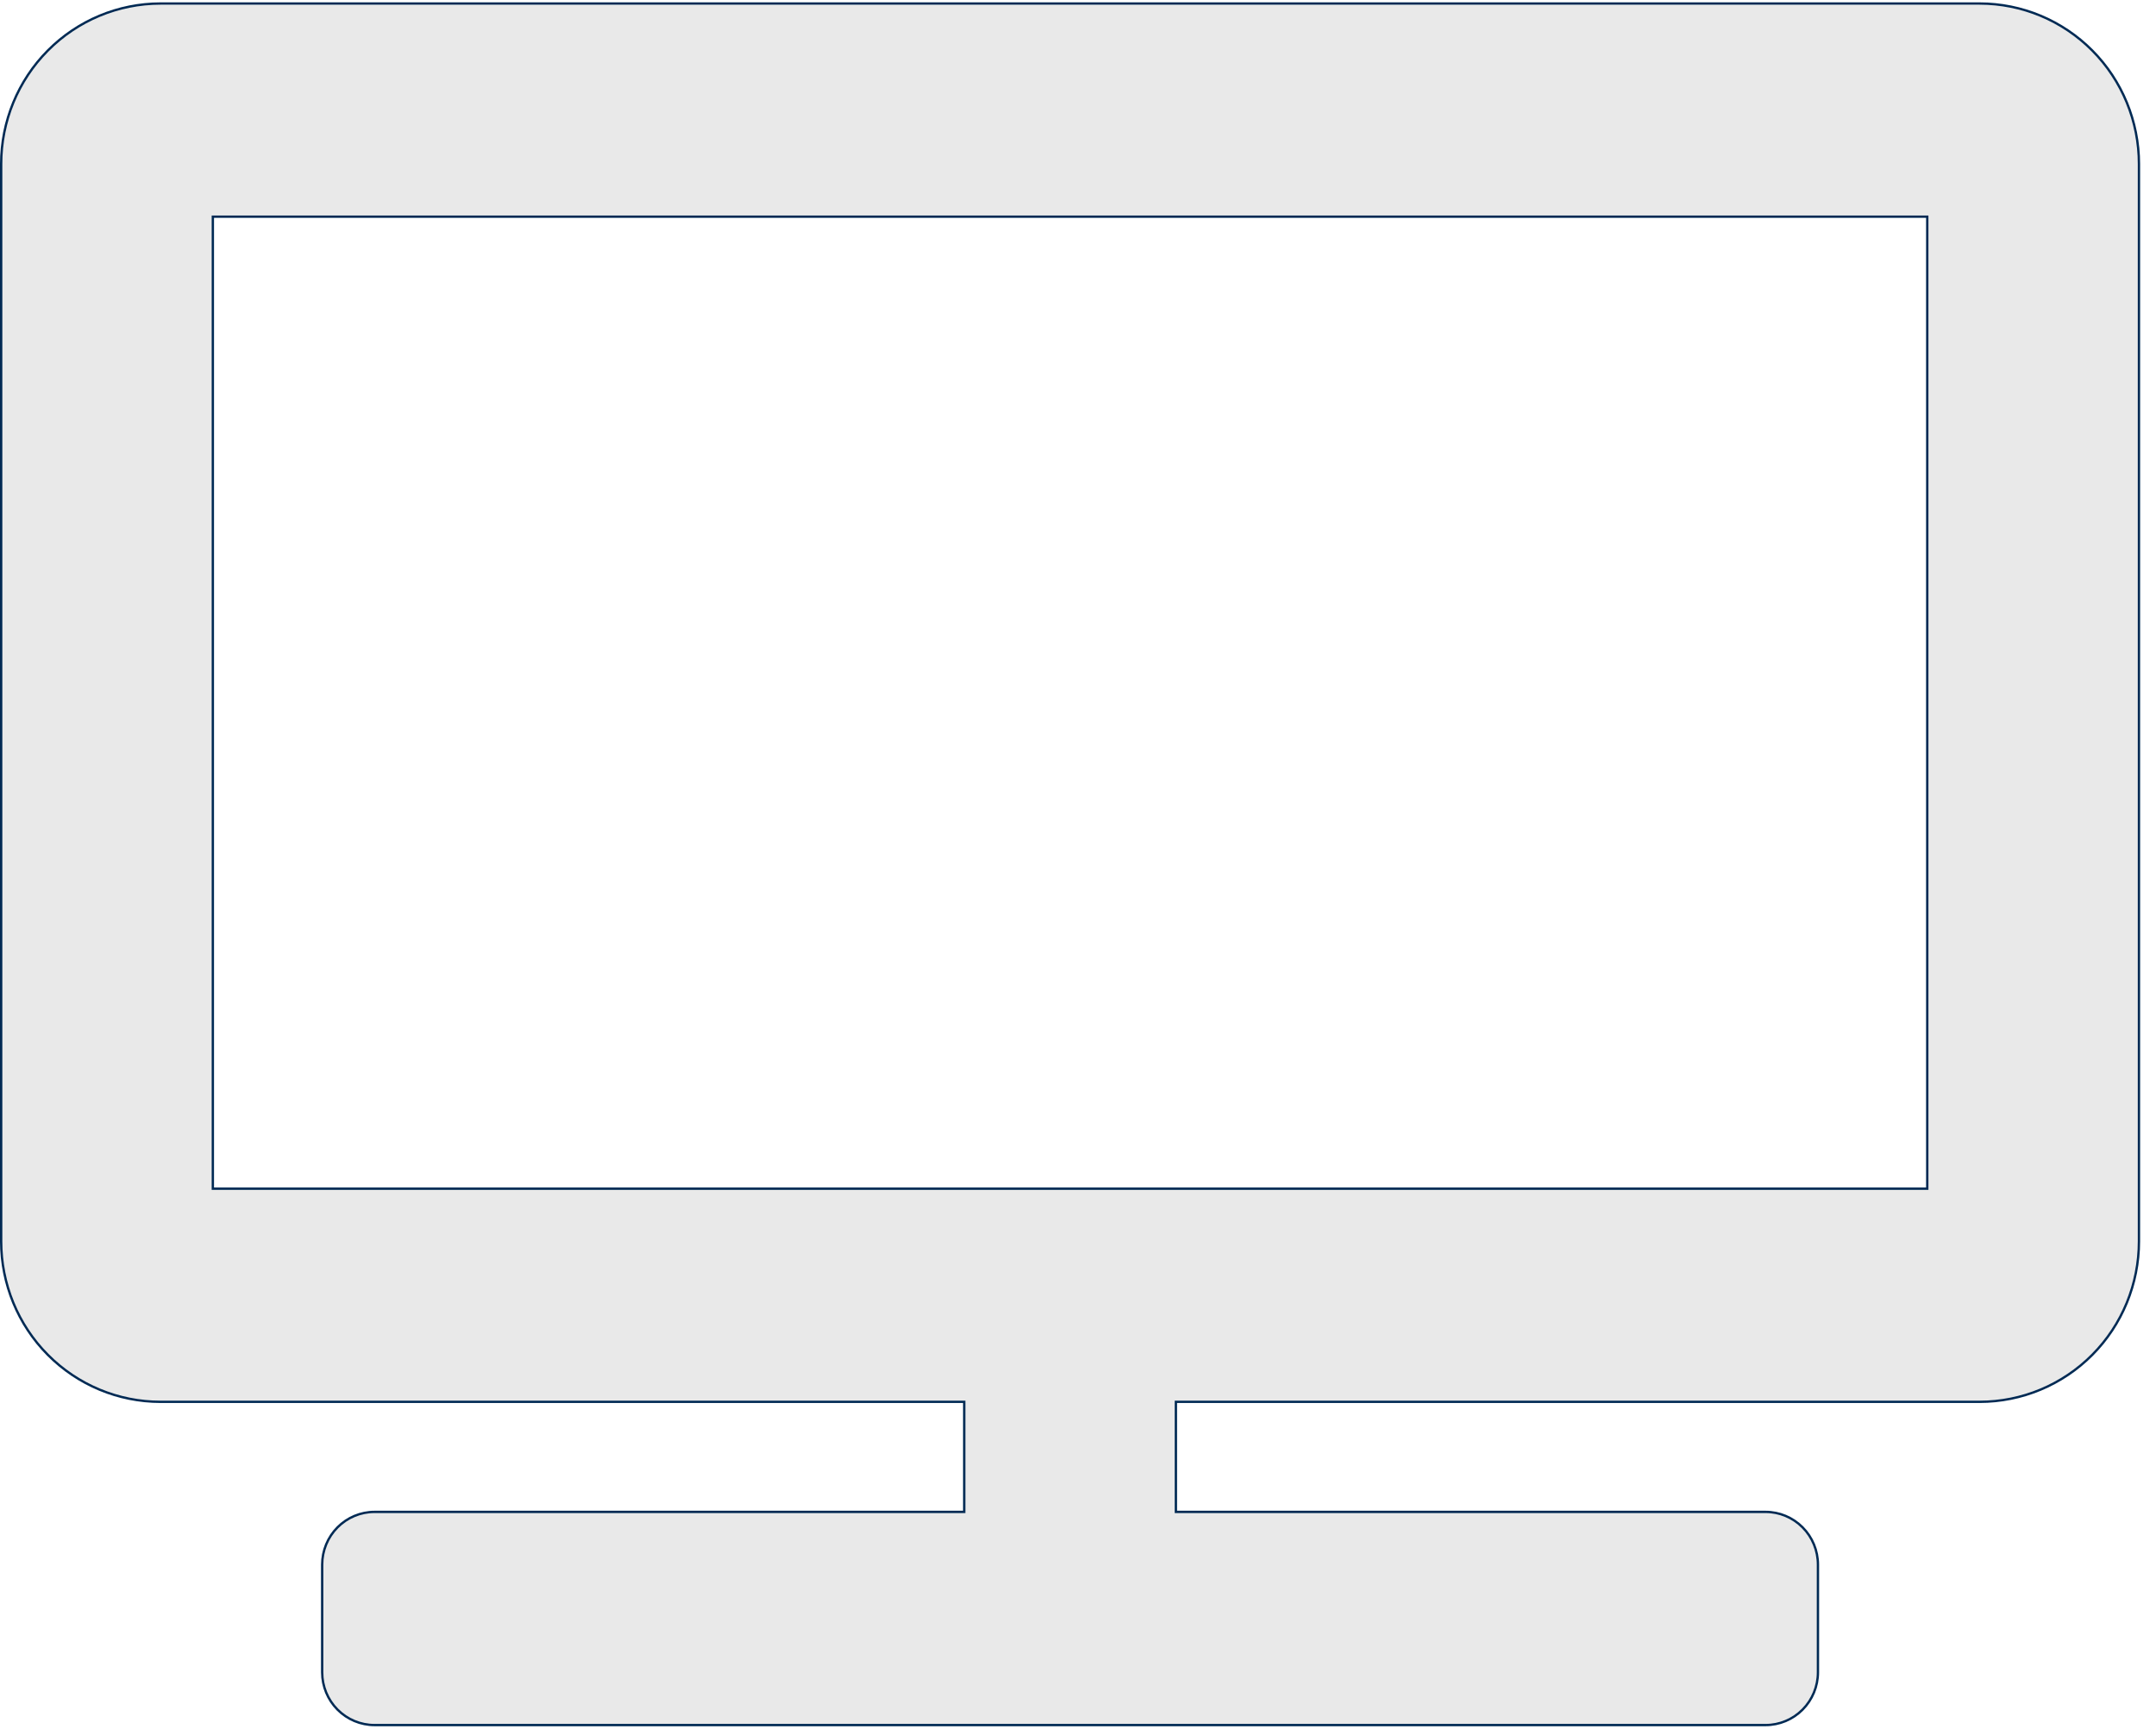
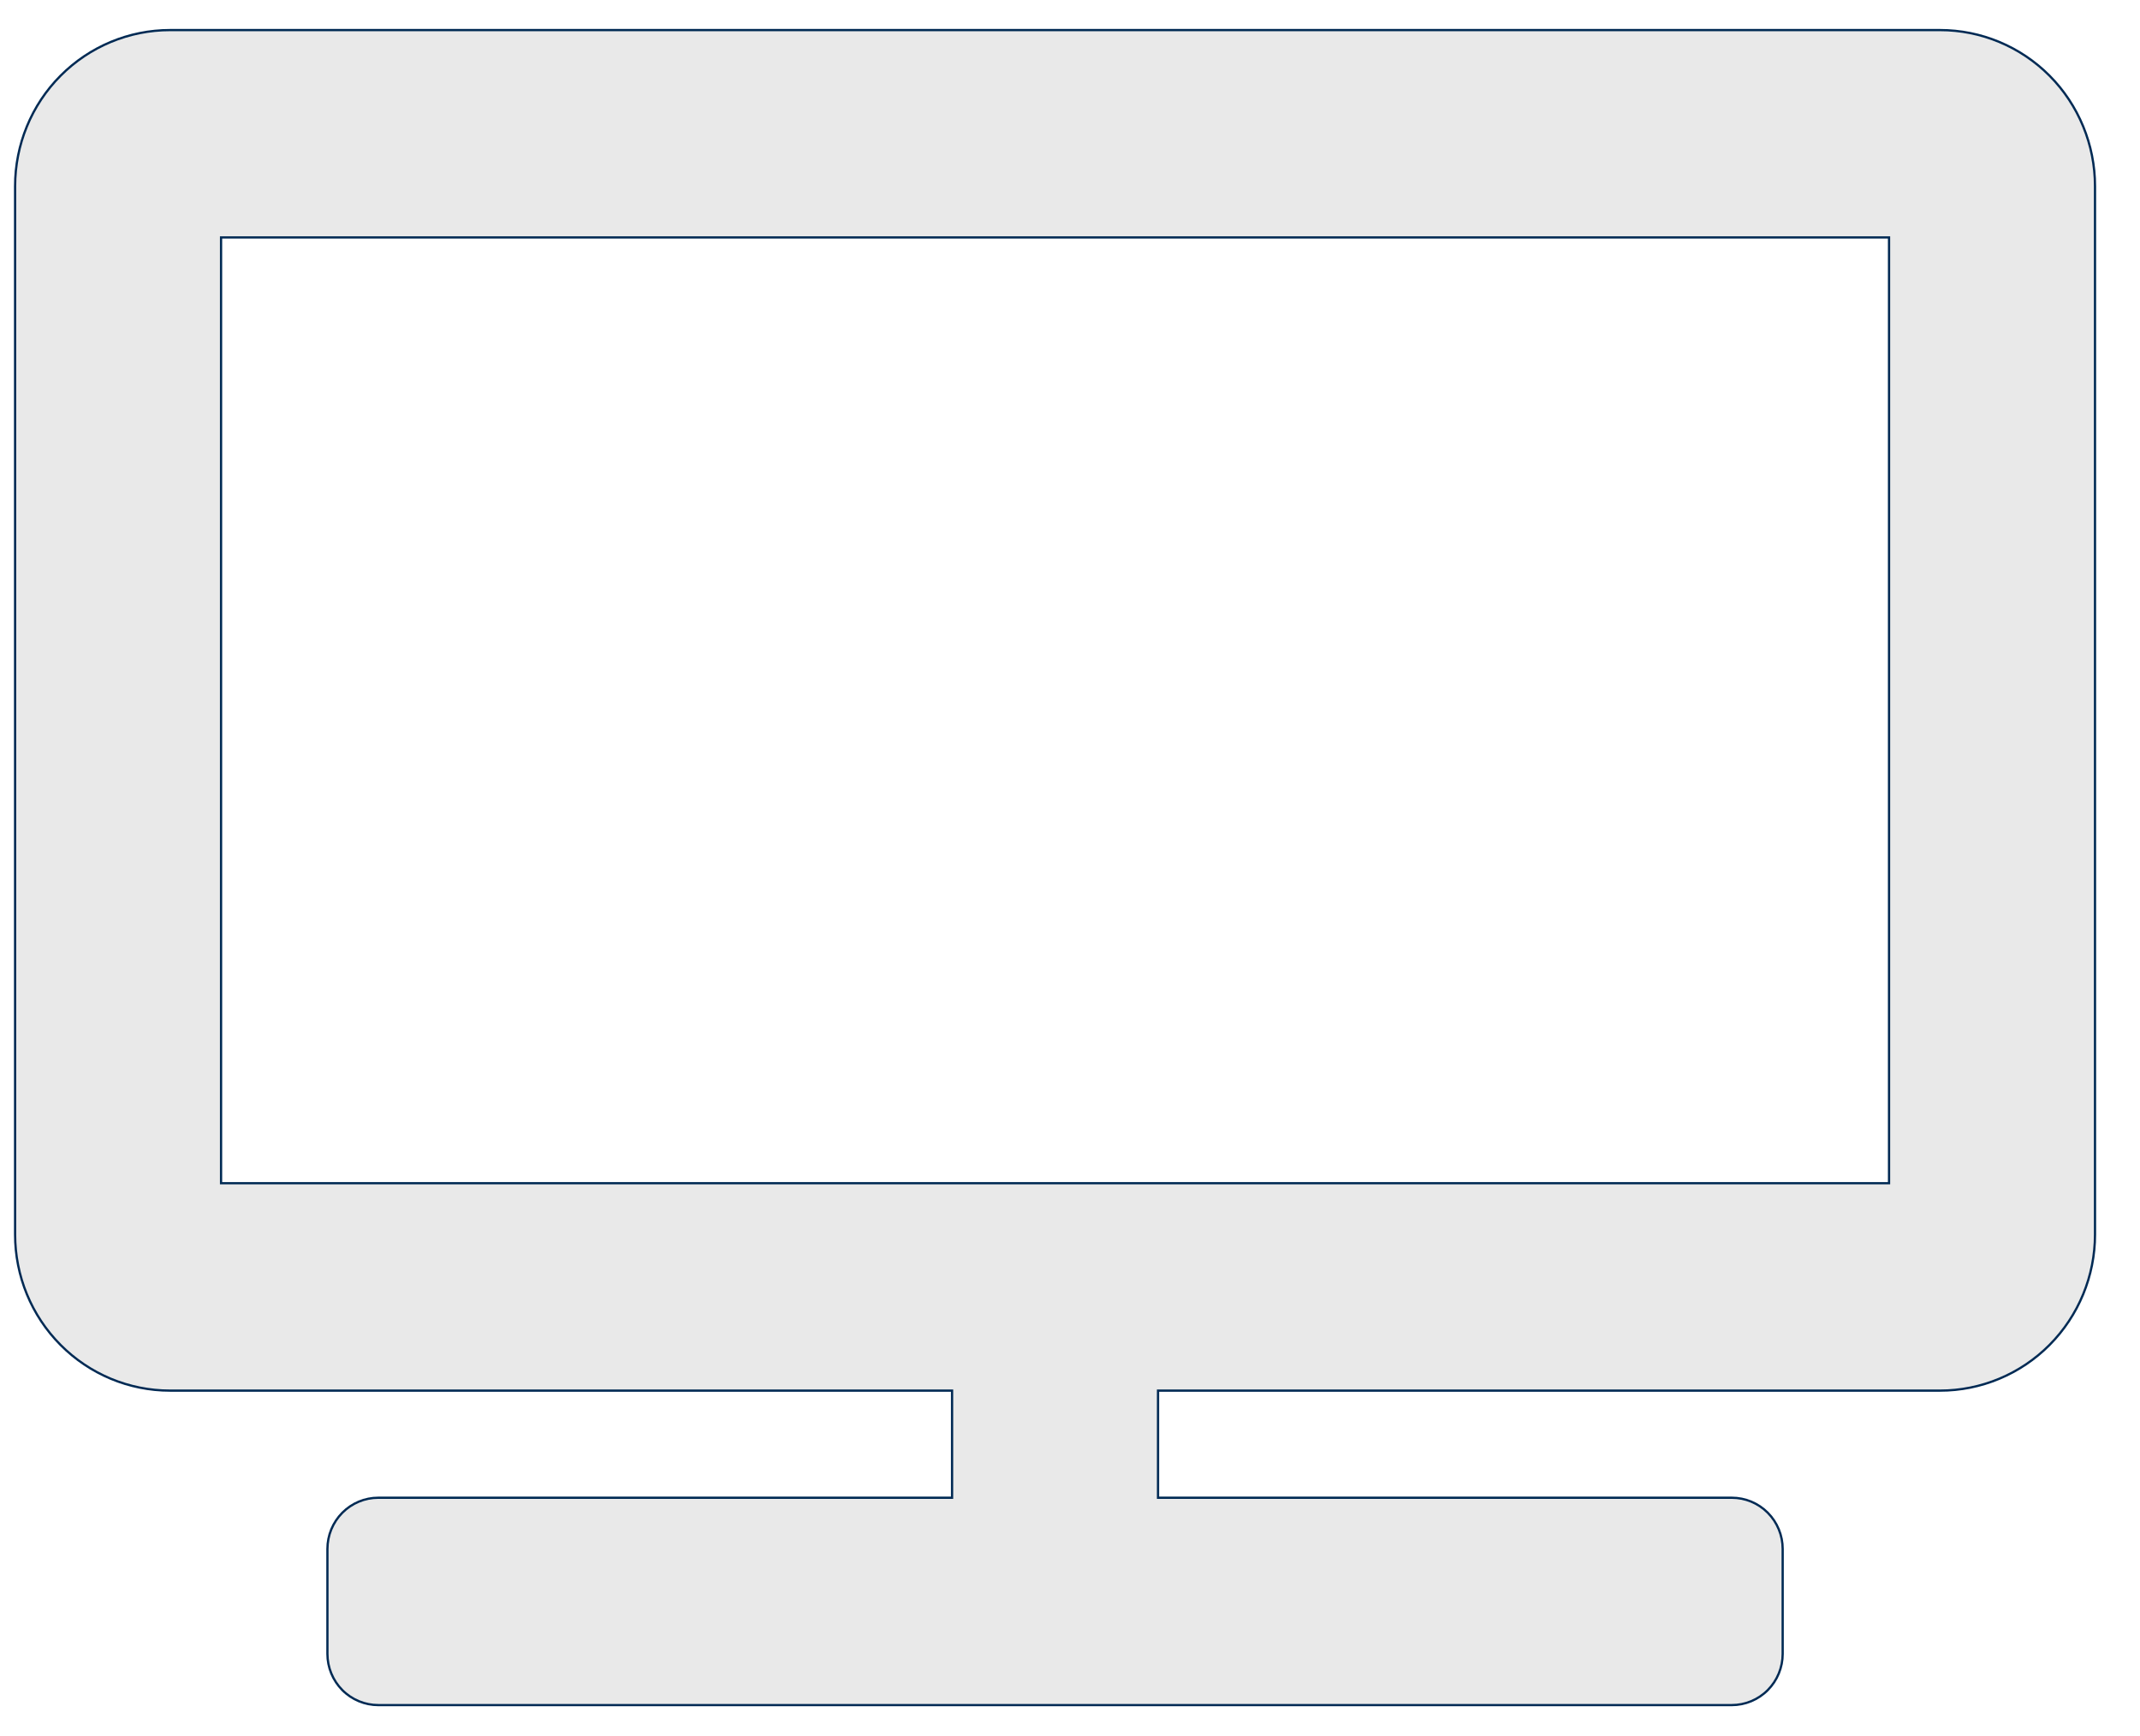
- <svg xmlns="http://www.w3.org/2000/svg" width="111" height="89" viewBox="0 0 111 89" fill="none">
-   <path d="M49.642 72.237V72.177H49.582H8.264C6.088 72.177 4.001 71.307 2.463 69.757C0.924 68.208 0.06 66.107 0.06 63.916V8.442C0.06 6.251 0.924 4.15 2.463 2.601C4.001 1.051 6.088 0.181 8.264 0.181H101.918C104.094 0.181 106.18 1.051 107.719 2.601C109.258 4.15 110.122 6.251 110.122 8.442V63.916C110.122 66.107 109.258 68.208 107.719 69.757C106.18 71.307 104.094 72.177 101.918 72.177H60.6H60.54V72.237V77.784V77.844H60.6H90.9C91.615 77.844 92.3 78.13 92.805 78.639C93.311 79.147 93.595 79.838 93.595 80.558V86.105C93.595 86.825 93.311 87.515 92.805 88.024C92.3 88.533 91.615 88.819 90.9 88.819H19.282C18.567 88.819 17.882 88.533 17.377 88.024C16.871 87.515 16.587 86.825 16.587 86.105V80.558C16.587 79.838 16.871 79.147 17.377 78.639C17.882 78.13 18.567 77.844 19.282 77.844H49.582H49.642V77.784V72.237ZM99.164 61.202H99.223V61.142V11.216V11.156H99.164H11.018H10.958V11.216V61.142V61.202H11.018H99.164Z" fill="#E9E9E9" stroke="#002A54" stroke-width="0.12" />
+ <svg xmlns="http://www.w3.org/2000/svg" width="37" height="30" viewBox="0 0 37 30" fill="none">
+   <path d="M16.461 24.062V24.043H16.441H2.941C2.23 24.043 1.549 23.759 1.046 23.252C0.543 22.746 0.261 22.06 0.261 21.344V3.219C0.261 2.503 0.543 1.816 1.046 1.31C1.549 0.804 2.23 0.52 2.941 0.52H33.541C34.252 0.52 34.934 0.804 35.437 1.31C35.939 1.816 36.222 2.503 36.222 3.219V21.344C36.222 22.06 35.939 22.746 35.437 23.252C34.934 23.759 34.252 24.043 33.541 24.043H20.041H20.022V24.062V25.875V25.895H20.041H29.941C30.175 25.895 30.399 25.988 30.564 26.154C30.729 26.32 30.822 26.546 30.822 26.781V28.594C30.822 28.829 30.729 29.055 30.564 29.221C30.399 29.387 30.175 29.48 29.941 29.48H6.541C6.308 29.48 6.084 29.387 5.919 29.221C5.754 29.055 5.661 28.829 5.661 28.594V26.781C5.661 26.546 5.754 26.32 5.919 26.154C6.084 25.988 6.308 25.895 6.541 25.895H16.441H16.461V25.875V24.062ZM32.641 20.457H32.661V20.438V4.125V4.105H32.641H3.841H3.822V4.125V20.438V20.457H3.841H32.641Z" fill="#E9E9E9" stroke="#002A54" stroke-width="0.039" />
</svg>
